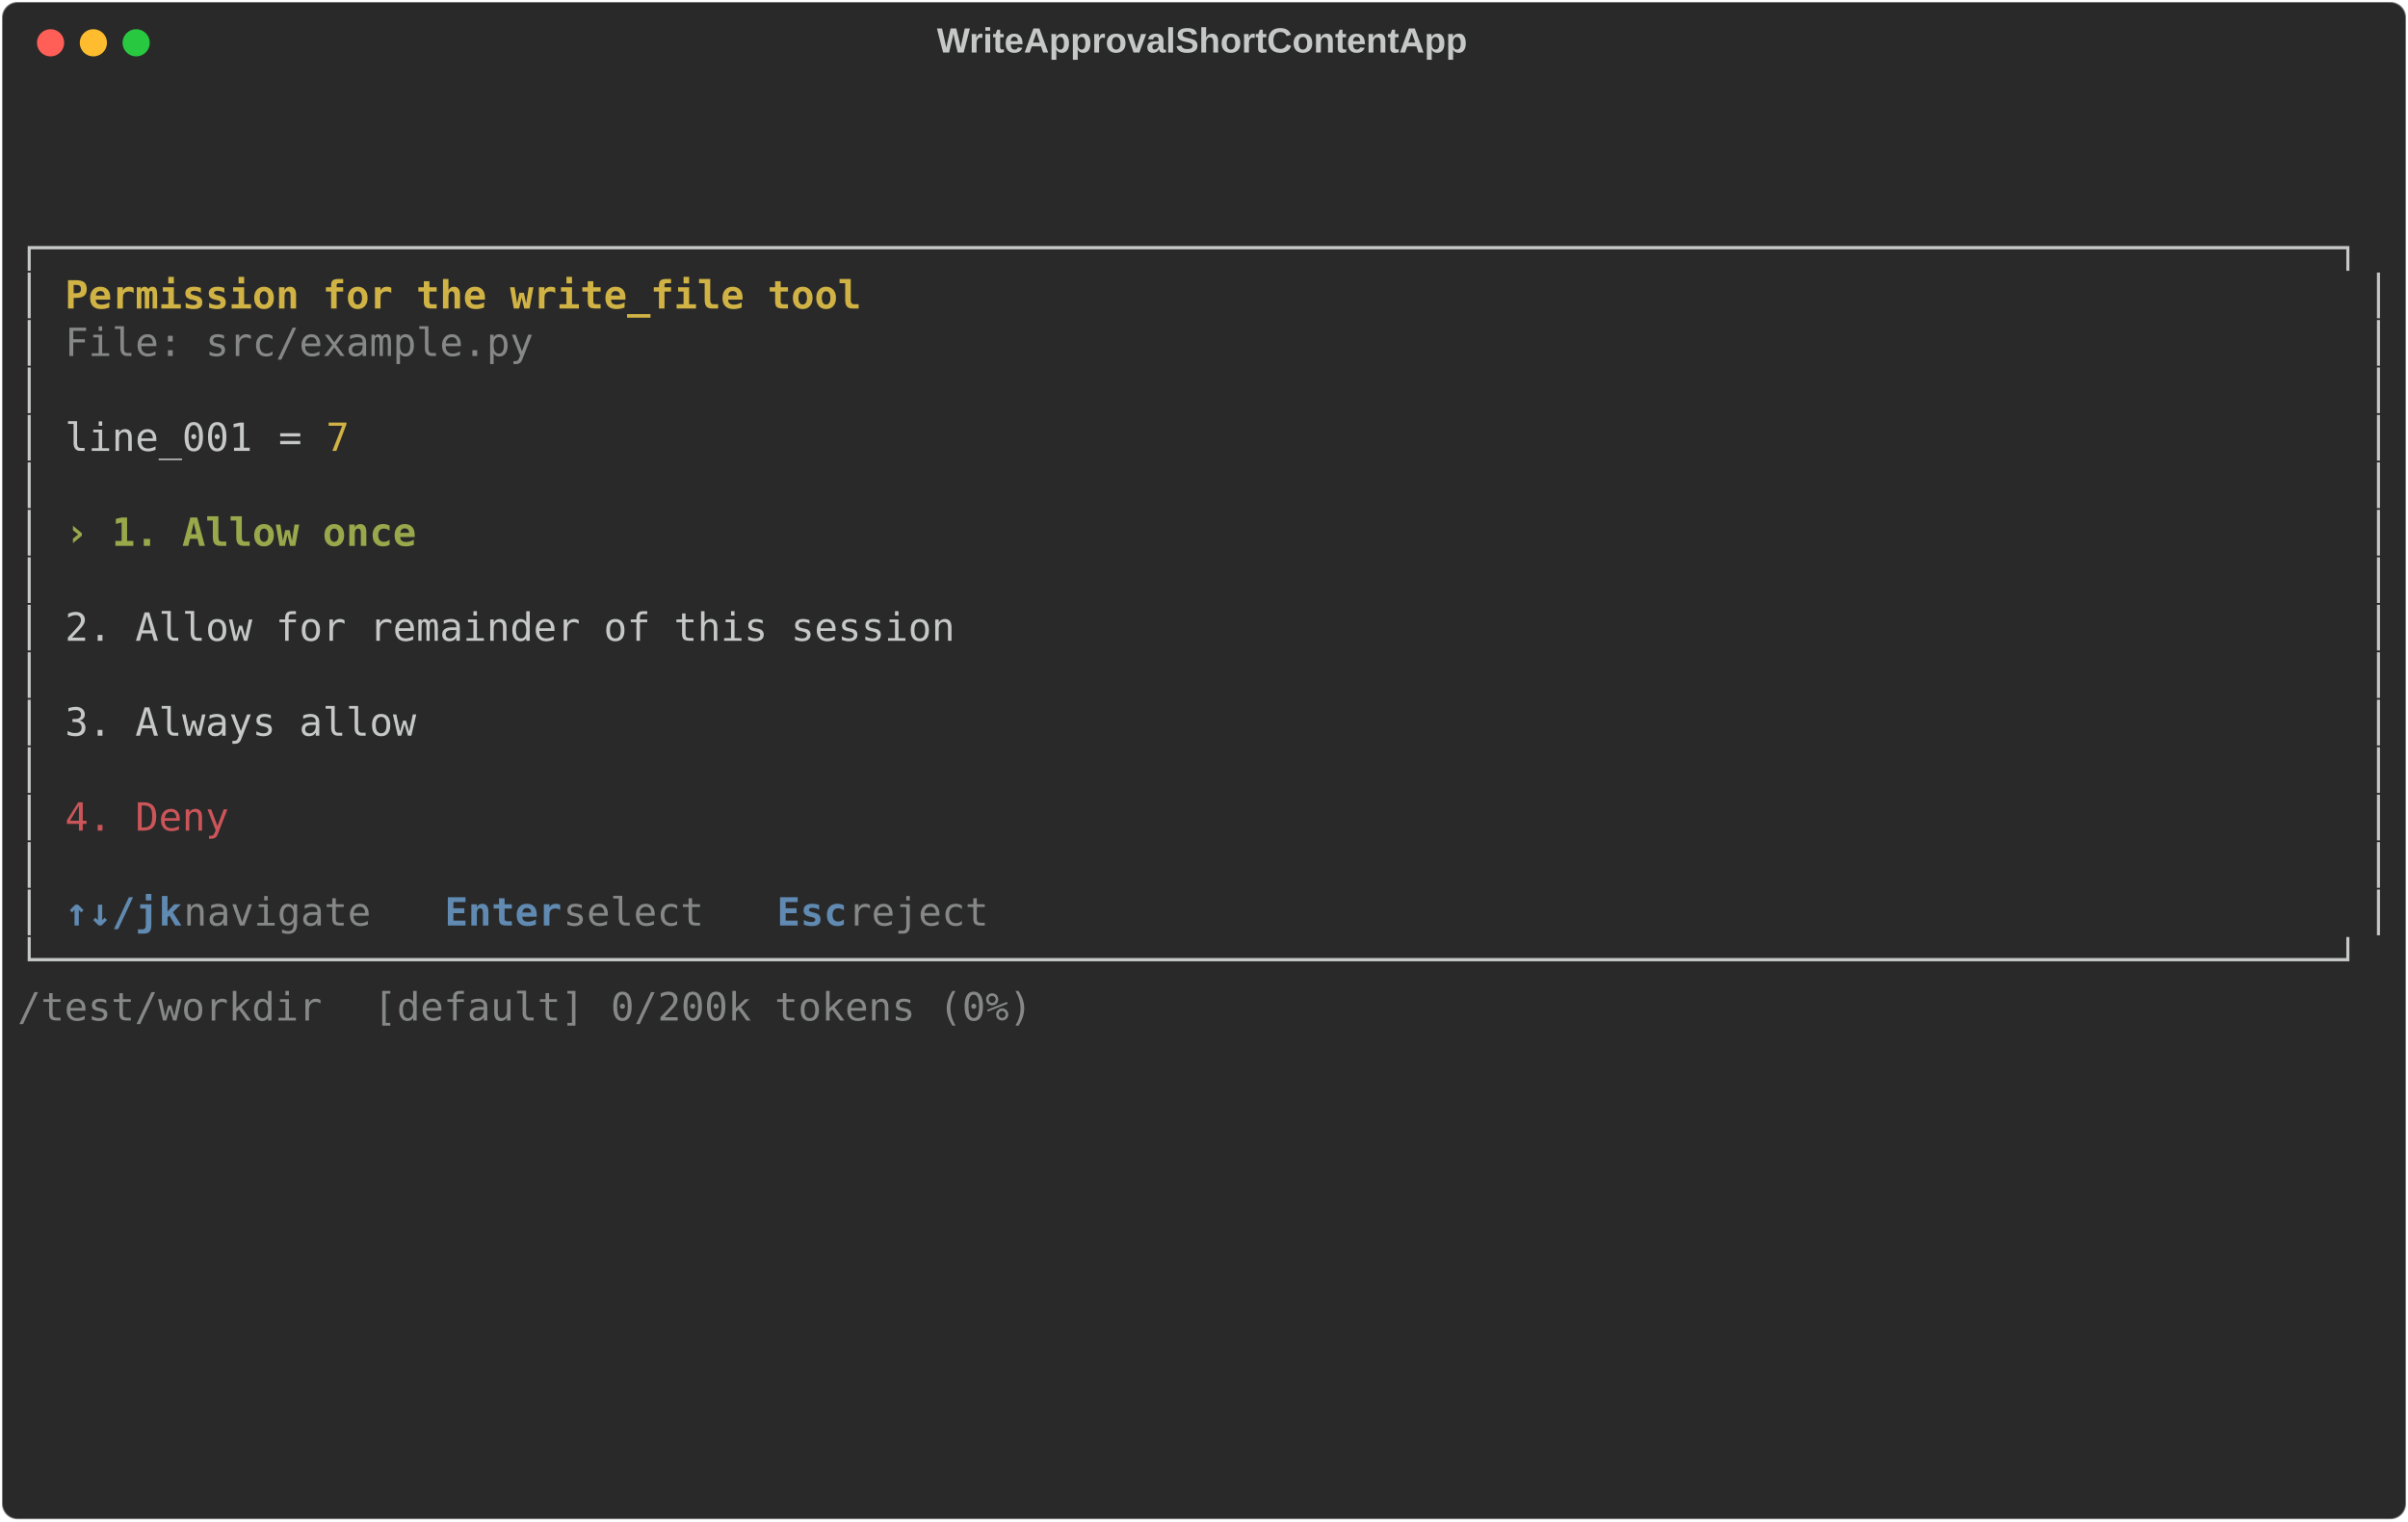
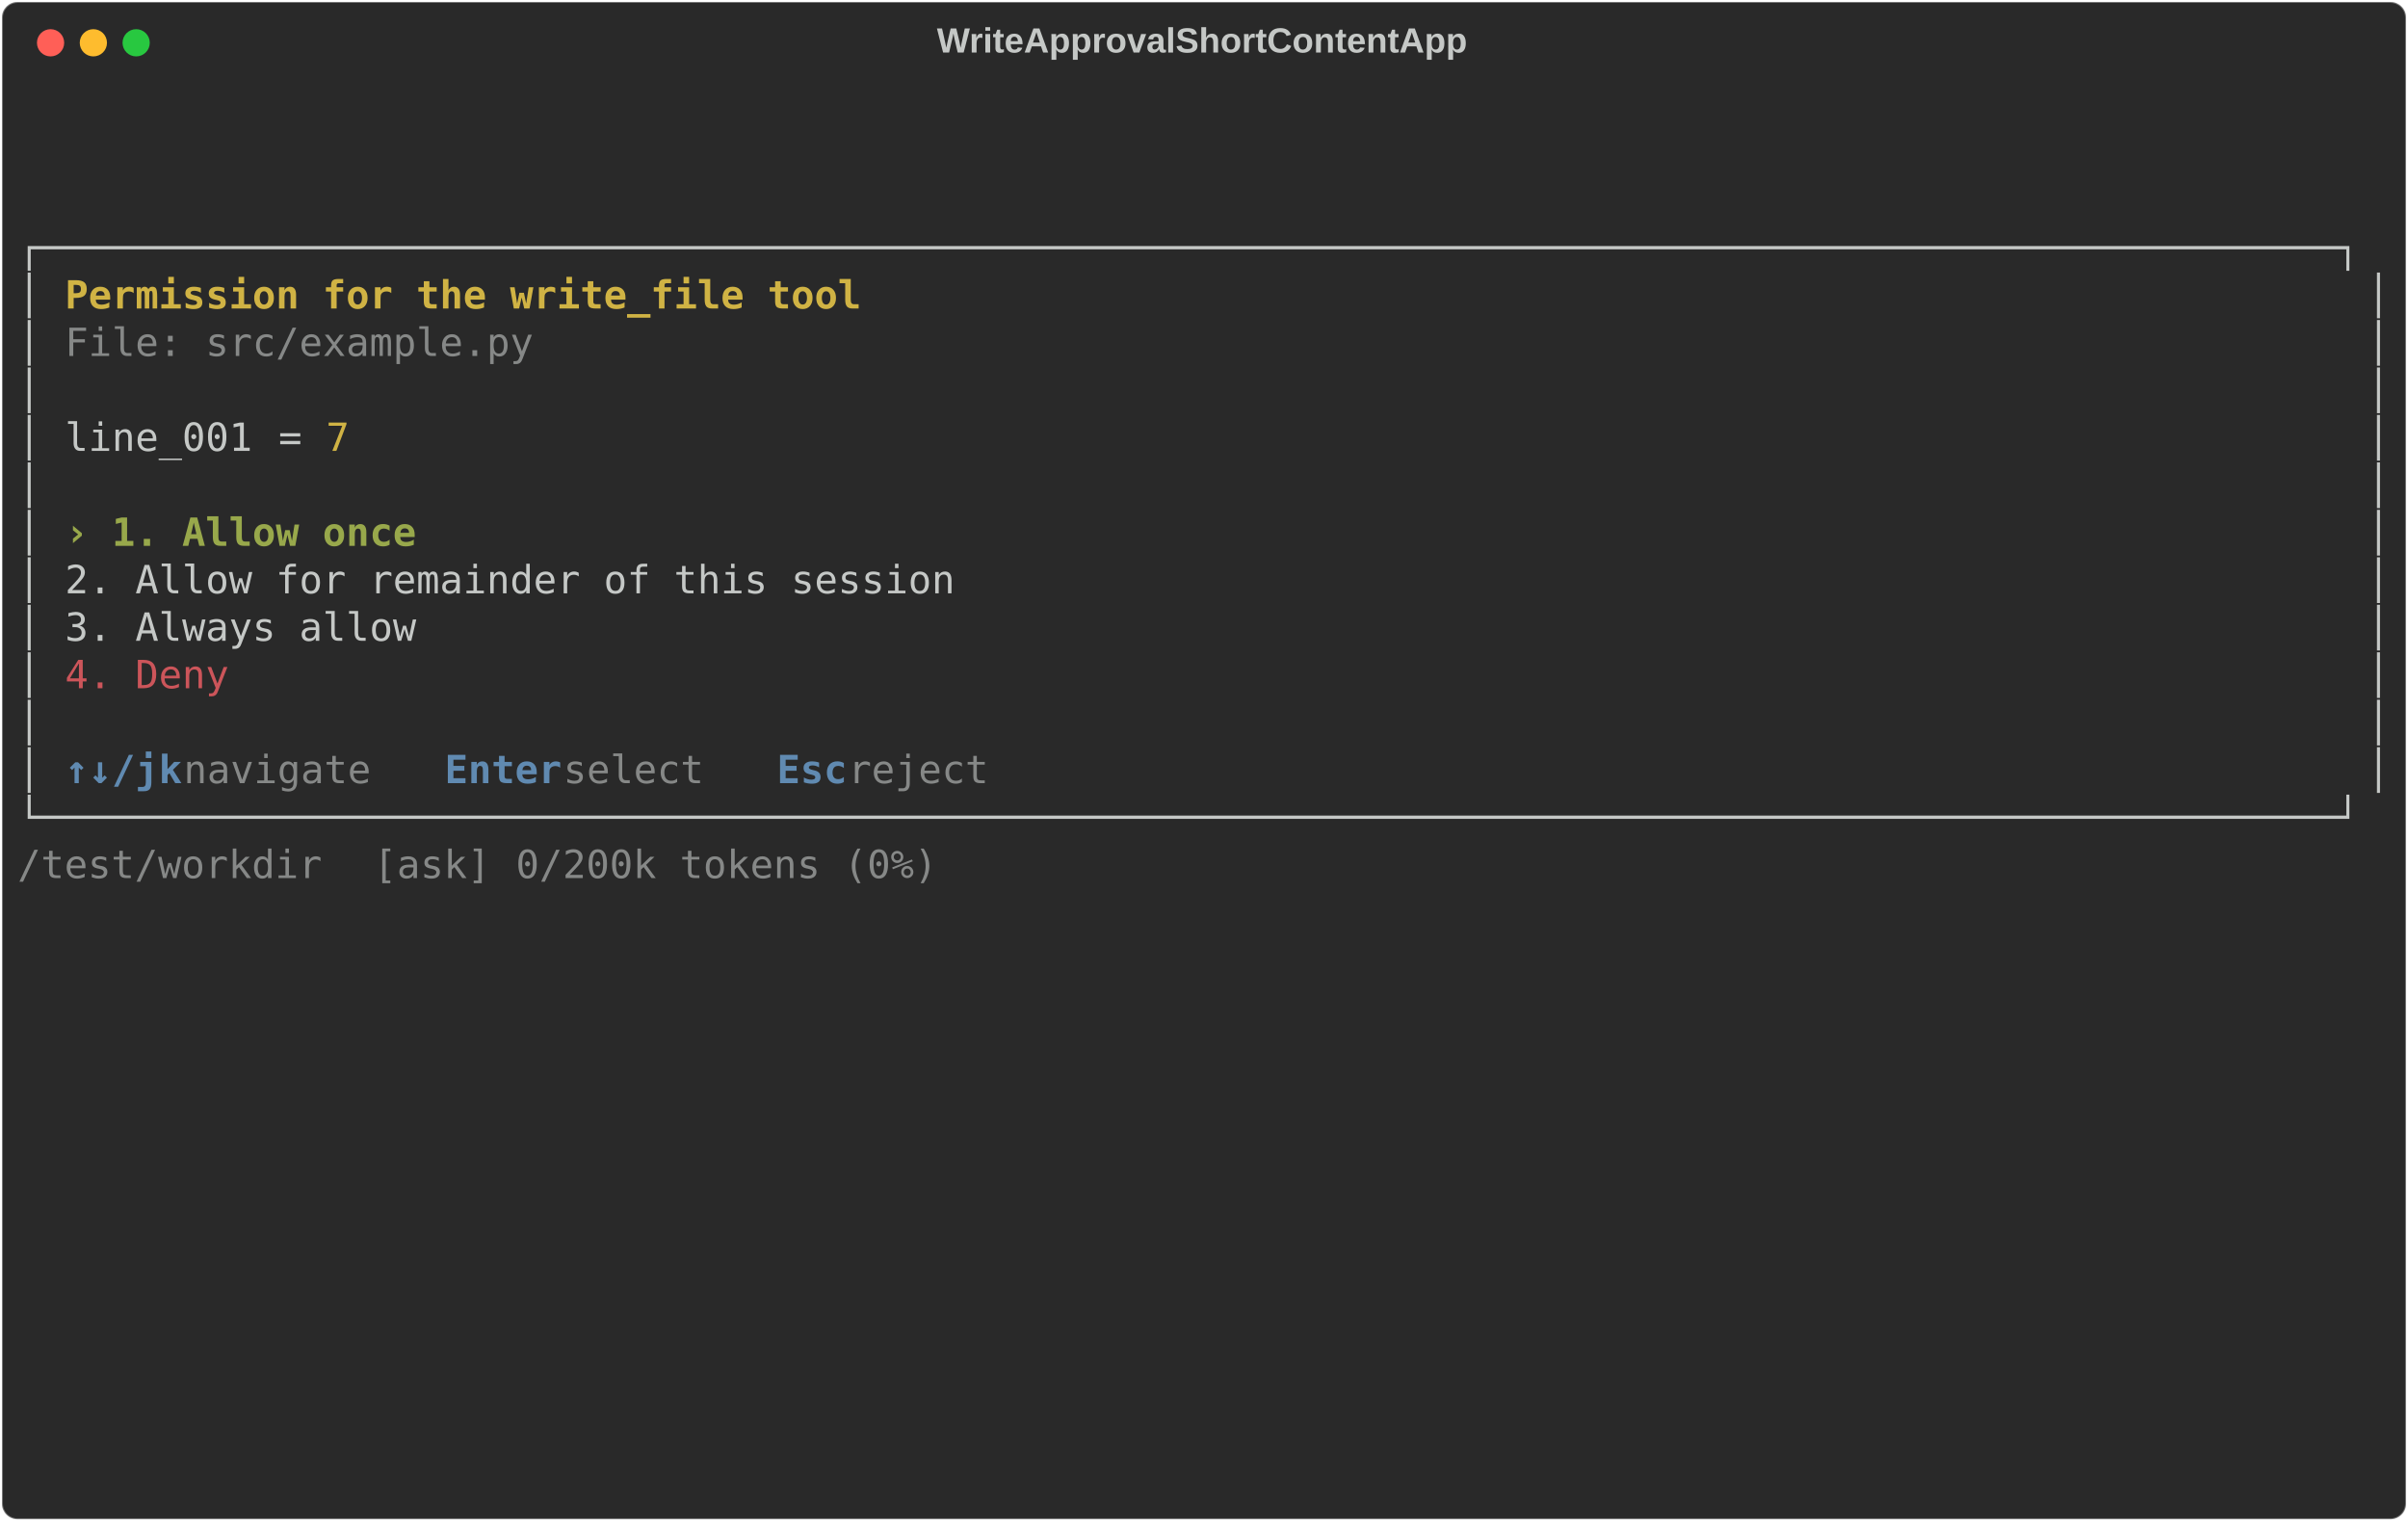
<svg xmlns="http://www.w3.org/2000/svg" class="rich-terminal" viewBox="0 0 1238 782.0">
  <style>

    @font-face {
        font-family: "Fira Code";
        src: local("FiraCode-Regular"),
                url("https://cdnjs.cloudflare.com/ajax/libs/firacode/6.2.0/woff2/FiraCode-Regular.woff2") format("woff2"),
                url("https://cdnjs.cloudflare.com/ajax/libs/firacode/6.2.0/woff/FiraCode-Regular.woff") format("woff");
        font-style: normal;
        font-weight: 400;
    }
    @font-face {
        font-family: "Fira Code";
        src: local("FiraCode-Bold"),
                url("https://cdnjs.cloudflare.com/ajax/libs/firacode/6.2.0/woff2/FiraCode-Bold.woff2") format("woff2"),
                url("https://cdnjs.cloudflare.com/ajax/libs/firacode/6.2.0/woff/FiraCode-Bold.woff") format("woff");
        font-style: bold;
        font-weight: 700;
    }

    .terminal-matrix {
        font-family: Fira Code, monospace;
        font-size: 20px;
        line-height: 24.4px;
        font-variant-east-asian: full-width;
    }

    .terminal-title {
        font-size: 18px;
        font-weight: bold;
        font-family: arial;
    }

    .terminal-r1 { fill: #c5c8c6 }
.terminal-r2 { fill: #d0b344;font-weight: bold }
.terminal-r3 { fill: #868887 }
.terminal-r4 { fill: #d0b344 }
.terminal-r5 { fill: #98a84b;font-weight: bold }
.terminal-r6 { fill: #cc555a }
.terminal-r7 { fill: #608ab1;font-weight: bold }
    </style>
  <defs>
    <clipPath id="terminal-clip-terminal">
      <rect x="0" y="0" width="1219.0" height="731.0" />
    </clipPath>
    <clipPath id="terminal-line-0">
      <rect x="0" y="1.5" width="1220" height="24.65" />
    </clipPath>
    <clipPath id="terminal-line-1">
      <rect x="0" y="25.9" width="1220" height="24.65" />
    </clipPath>
    <clipPath id="terminal-line-2">
      <rect x="0" y="50.3" width="1220" height="24.65" />
    </clipPath>
    <clipPath id="terminal-line-3">
      <rect x="0" y="74.7" width="1220" height="24.65" />
    </clipPath>
    <clipPath id="terminal-line-4">
      <rect x="0" y="99.1" width="1220" height="24.65" />
    </clipPath>
    <clipPath id="terminal-line-5">
      <rect x="0" y="123.5" width="1220" height="24.65" />
    </clipPath>
    <clipPath id="terminal-line-6">
      <rect x="0" y="147.9" width="1220" height="24.65" />
    </clipPath>
    <clipPath id="terminal-line-7">
      <rect x="0" y="172.3" width="1220" height="24.65" />
    </clipPath>
    <clipPath id="terminal-line-8">
      <rect x="0" y="196.7" width="1220" height="24.65" />
    </clipPath>
    <clipPath id="terminal-line-9">
      <rect x="0" y="221.1" width="1220" height="24.65" />
    </clipPath>
    <clipPath id="terminal-line-10">
      <rect x="0" y="245.5" width="1220" height="24.65" />
    </clipPath>
    <clipPath id="terminal-line-11">
      <rect x="0" y="269.9" width="1220" height="24.65" />
    </clipPath>
    <clipPath id="terminal-line-12">
      <rect x="0" y="294.3" width="1220" height="24.65" />
    </clipPath>
    <clipPath id="terminal-line-13">
      <rect x="0" y="318.7" width="1220" height="24.65" />
    </clipPath>
    <clipPath id="terminal-line-14">
      <rect x="0" y="343.1" width="1220" height="24.65" />
    </clipPath>
    <clipPath id="terminal-line-15">
      <rect x="0" y="367.5" width="1220" height="24.65" />
    </clipPath>
    <clipPath id="terminal-line-16">
      <rect x="0" y="391.9" width="1220" height="24.65" />
    </clipPath>
    <clipPath id="terminal-line-17">
      <rect x="0" y="416.3" width="1220" height="24.65" />
    </clipPath>
    <clipPath id="terminal-line-18">
      <rect x="0" y="440.7" width="1220" height="24.65" />
    </clipPath>
    <clipPath id="terminal-line-19">
      <rect x="0" y="465.1" width="1220" height="24.65" />
    </clipPath>
    <clipPath id="terminal-line-20">
      <rect x="0" y="489.5" width="1220" height="24.65" />
    </clipPath>
    <clipPath id="terminal-line-21">
      <rect x="0" y="513.9" width="1220" height="24.65" />
    </clipPath>
    <clipPath id="terminal-line-22">
      <rect x="0" y="538.3" width="1220" height="24.65" />
    </clipPath>
    <clipPath id="terminal-line-23">
      <rect x="0" y="562.7" width="1220" height="24.65" />
    </clipPath>
    <clipPath id="terminal-line-24">
      <rect x="0" y="587.1" width="1220" height="24.65" />
    </clipPath>
    <clipPath id="terminal-line-25">
      <rect x="0" y="611.5" width="1220" height="24.65" />
    </clipPath>
    <clipPath id="terminal-line-26">
      <rect x="0" y="635.9" width="1220" height="24.65" />
    </clipPath>
    <clipPath id="terminal-line-27">
      <rect x="0" y="660.3" width="1220" height="24.65" />
    </clipPath>
    <clipPath id="terminal-line-28">
      <rect x="0" y="684.7" width="1220" height="24.65" />
    </clipPath>
  </defs>
  <rect fill="#292929" stroke="rgba(255,255,255,0.35)" stroke-width="1" x="1" y="1" width="1236" height="780" rx="8" />
  <text class="terminal-title" fill="#c5c8c6" text-anchor="middle" x="618" y="27">WriteApprovalShortContentApp</text>
  <g transform="translate(26,22)">
    <circle cx="0" cy="0" r="7" fill="#ff5f57" />
    <circle cx="22" cy="0" r="7" fill="#febc2e" />
    <circle cx="44" cy="0" r="7" fill="#28c840" />
  </g>
  <g transform="translate(9, 41)" clip-path="url(#terminal-clip-terminal)">
    <g class="terminal-matrix">
      <text class="terminal-r1" x="1220" y="20" textLength="12.2" clip-path="url(#terminal-line-0)">
</text>
      <text class="terminal-r1" x="1220" y="44.4" textLength="12.2" clip-path="url(#terminal-line-1)">
</text>
      <text class="terminal-r1" x="1220" y="68.8" textLength="12.2" clip-path="url(#terminal-line-2)">
</text>
      <text class="terminal-r1" x="0" y="93.2" textLength="1220" clip-path="url(#terminal-line-3)">┌──────────────────────────────────────────────────────────────────────────────────────────────────┐</text>
      <text class="terminal-r1" x="1220" y="93.2" textLength="12.2" clip-path="url(#terminal-line-3)">
</text>
      <text class="terminal-r1" x="0" y="117.6" textLength="12.2" clip-path="url(#terminal-line-4)">│</text>
      <text class="terminal-r2" x="24.4" y="117.6" textLength="414.8" clip-path="url(#terminal-line-4)">Permission for the write_file tool</text>
      <text class="terminal-r1" x="1207.8" y="117.6" textLength="12.2" clip-path="url(#terminal-line-4)">│</text>
      <text class="terminal-r1" x="1220" y="117.6" textLength="12.2" clip-path="url(#terminal-line-4)">
</text>
      <text class="terminal-r1" x="0" y="142" textLength="12.2" clip-path="url(#terminal-line-5)">│</text>
      <text class="terminal-r3" x="24.4" y="142" textLength="244" clip-path="url(#terminal-line-5)">File: src/example.py</text>
      <text class="terminal-r1" x="1207.8" y="142" textLength="12.2" clip-path="url(#terminal-line-5)">│</text>
      <text class="terminal-r1" x="1220" y="142" textLength="12.2" clip-path="url(#terminal-line-5)">
</text>
      <text class="terminal-r1" x="0" y="166.4" textLength="12.2" clip-path="url(#terminal-line-6)">│</text>
      <text class="terminal-r1" x="1207.8" y="166.4" textLength="12.2" clip-path="url(#terminal-line-6)">│</text>
      <text class="terminal-r1" x="1220" y="166.4" textLength="12.2" clip-path="url(#terminal-line-6)">
</text>
      <text class="terminal-r1" x="0" y="190.8" textLength="12.2" clip-path="url(#terminal-line-7)">│</text>
      <text class="terminal-r1" x="24.4" y="190.8" textLength="97.6" clip-path="url(#terminal-line-7)">line_001</text>
      <text class="terminal-r1" x="134.2" y="190.8" textLength="12.2" clip-path="url(#terminal-line-7)">=</text>
      <text class="terminal-r4" x="158.6" y="190.8" textLength="12.2" clip-path="url(#terminal-line-7)">7</text>
      <text class="terminal-r1" x="1207.8" y="190.8" textLength="12.2" clip-path="url(#terminal-line-7)">│</text>
      <text class="terminal-r1" x="1220" y="190.8" textLength="12.2" clip-path="url(#terminal-line-7)">
</text>
      <text class="terminal-r1" x="0" y="215.2" textLength="12.2" clip-path="url(#terminal-line-8)">│</text>
      <text class="terminal-r1" x="1207.8" y="215.2" textLength="12.2" clip-path="url(#terminal-line-8)">│</text>
      <text class="terminal-r1" x="1220" y="215.2" textLength="12.2" clip-path="url(#terminal-line-8)">
</text>
      <text class="terminal-r1" x="0" y="239.6" textLength="12.2" clip-path="url(#terminal-line-9)">│</text>
      <text class="terminal-r5" x="24.4" y="239.6" textLength="183" clip-path="url(#terminal-line-9)">› 1. Allow once</text>
      <text class="terminal-r1" x="1207.8" y="239.6" textLength="12.2" clip-path="url(#terminal-line-9)">│</text>
      <text class="terminal-r1" x="1220" y="239.6" textLength="12.2" clip-path="url(#terminal-line-9)">
</text>
      <text class="terminal-r1" x="0" y="264" textLength="12.2" clip-path="url(#terminal-line-10)">│</text>
+       <text class="terminal-r1" x="24.4" y="264" textLength="488" clip-path="url(#terminal-line-10)">  2. Allow for remainder of this session</text>
      <text class="terminal-r1" x="1207.8" y="264" textLength="12.2" clip-path="url(#terminal-line-10)">│</text>
      <text class="terminal-r1" x="1220" y="264" textLength="12.2" clip-path="url(#terminal-line-10)">
</text>
      <text class="terminal-r1" x="0" y="288.4" textLength="12.2" clip-path="url(#terminal-line-11)">│</text>
-       <text class="terminal-r1" x="24.4" y="288.4" textLength="488" clip-path="url(#terminal-line-11)">  2. Allow for remainder of this session</text>
+       <text class="terminal-r1" x="24.4" y="288.4" textLength="207.4" clip-path="url(#terminal-line-11)">  3. Always allow</text>
      <text class="terminal-r1" x="1207.8" y="288.4" textLength="12.2" clip-path="url(#terminal-line-11)">│</text>
      <text class="terminal-r1" x="1220" y="288.4" textLength="12.2" clip-path="url(#terminal-line-11)">
</text>
      <text class="terminal-r1" x="0" y="312.8" textLength="12.2" clip-path="url(#terminal-line-12)">│</text>
+       <text class="terminal-r6" x="24.4" y="312.8" textLength="109.8" clip-path="url(#terminal-line-12)">  4. Deny</text>
      <text class="terminal-r1" x="1207.8" y="312.8" textLength="12.2" clip-path="url(#terminal-line-12)">│</text>
      <text class="terminal-r1" x="1220" y="312.8" textLength="12.2" clip-path="url(#terminal-line-12)">
</text>
      <text class="terminal-r1" x="0" y="337.2" textLength="12.2" clip-path="url(#terminal-line-13)">│</text>
-       <text class="terminal-r1" x="24.4" y="337.2" textLength="207.4" clip-path="url(#terminal-line-13)">  3. Always allow</text>
      <text class="terminal-r1" x="1207.8" y="337.2" textLength="12.2" clip-path="url(#terminal-line-13)">│</text>
      <text class="terminal-r1" x="1220" y="337.2" textLength="12.2" clip-path="url(#terminal-line-13)">
</text>
      <text class="terminal-r1" x="0" y="361.6" textLength="12.2" clip-path="url(#terminal-line-14)">│</text>
+       <text class="terminal-r7" x="24.4" y="361.6" textLength="61" clip-path="url(#terminal-line-14)">↑↓/jk</text>
+       <text class="terminal-r3" x="85.4" y="361.6" textLength="134.2" clip-path="url(#terminal-line-14)"> navigate  </text>
+       <text class="terminal-r7" x="219.6" y="361.6" textLength="61" clip-path="url(#terminal-line-14)">Enter</text>
+       <text class="terminal-r3" x="280.6" y="361.6" textLength="109.8" clip-path="url(#terminal-line-14)"> select  </text>
+       <text class="terminal-r7" x="390.4" y="361.6" textLength="36.6" clip-path="url(#terminal-line-14)">Esc</text>
+       <text class="terminal-r3" x="427" y="361.6" textLength="85.4" clip-path="url(#terminal-line-14)"> reject</text>
      <text class="terminal-r1" x="1207.8" y="361.6" textLength="12.2" clip-path="url(#terminal-line-14)">│</text>
      <text class="terminal-r1" x="1220" y="361.6" textLength="12.2" clip-path="url(#terminal-line-14)">
</text>
-       <text class="terminal-r1" x="0" y="386" textLength="12.2" clip-path="url(#terminal-line-15)">│</text>
-       <text class="terminal-r6" x="24.4" y="386" textLength="109.8" clip-path="url(#terminal-line-15)">  4. Deny</text>
-       <text class="terminal-r1" x="1207.8" y="386" textLength="12.2" clip-path="url(#terminal-line-15)">│</text>
+       <text class="terminal-r1" x="0" y="386" textLength="1220" clip-path="url(#terminal-line-15)">└──────────────────────────────────────────────────────────────────────────────────────────────────┘</text>
      <text class="terminal-r1" x="1220" y="386" textLength="12.2" clip-path="url(#terminal-line-15)">
</text>
-       <text class="terminal-r1" x="0" y="410.4" textLength="12.2" clip-path="url(#terminal-line-16)">│</text>
-       <text class="terminal-r1" x="1207.8" y="410.4" textLength="12.2" clip-path="url(#terminal-line-16)">│</text>
+       <text class="terminal-r3" x="0" y="410.4" textLength="158.6" clip-path="url(#terminal-line-16)">/test/workdir</text>
+       <text class="terminal-r3" x="183" y="410.4" textLength="61" clip-path="url(#terminal-line-16)">[ask]</text>
+       <text class="terminal-r3" x="256.2" y="410.4" textLength="219.6" clip-path="url(#terminal-line-16)">0/200k tokens (0%)</text>
      <text class="terminal-r1" x="1220" y="410.4" textLength="12.2" clip-path="url(#terminal-line-16)">
</text>
-       <text class="terminal-r1" x="0" y="434.8" textLength="12.2" clip-path="url(#terminal-line-17)">│</text>
-       <text class="terminal-r7" x="24.4" y="434.8" textLength="61" clip-path="url(#terminal-line-17)">↑↓/jk</text>
-       <text class="terminal-r3" x="85.4" y="434.8" textLength="134.2" clip-path="url(#terminal-line-17)"> navigate  </text>
-       <text class="terminal-r7" x="219.6" y="434.8" textLength="61" clip-path="url(#terminal-line-17)">Enter</text>
-       <text class="terminal-r3" x="280.6" y="434.8" textLength="109.8" clip-path="url(#terminal-line-17)"> select  </text>
-       <text class="terminal-r7" x="390.4" y="434.8" textLength="36.6" clip-path="url(#terminal-line-17)">Esc</text>
-       <text class="terminal-r3" x="427" y="434.8" textLength="85.4" clip-path="url(#terminal-line-17)"> reject</text>
-       <text class="terminal-r1" x="1207.8" y="434.8" textLength="12.2" clip-path="url(#terminal-line-17)">│</text>
      <text class="terminal-r1" x="1220" y="434.8" textLength="12.2" clip-path="url(#terminal-line-17)">
</text>
-       <text class="terminal-r1" x="0" y="459.2" textLength="1220" clip-path="url(#terminal-line-18)">└──────────────────────────────────────────────────────────────────────────────────────────────────┘</text>
      <text class="terminal-r1" x="1220" y="459.2" textLength="12.2" clip-path="url(#terminal-line-18)">
</text>
-       <text class="terminal-r3" x="0" y="483.6" textLength="158.6" clip-path="url(#terminal-line-19)">/test/workdir</text>
-       <text class="terminal-r3" x="183" y="483.6" textLength="109.8" clip-path="url(#terminal-line-19)">[default]</text>
-       <text class="terminal-r3" x="305" y="483.6" textLength="219.6" clip-path="url(#terminal-line-19)">0/200k tokens (0%)</text>
      <text class="terminal-r1" x="1220" y="483.6" textLength="12.2" clip-path="url(#terminal-line-19)">
</text>
      <text class="terminal-r1" x="1220" y="508" textLength="12.2" clip-path="url(#terminal-line-20)">
</text>
      <text class="terminal-r1" x="1220" y="532.4" textLength="12.2" clip-path="url(#terminal-line-21)">
</text>
      <text class="terminal-r1" x="1220" y="556.8" textLength="12.2" clip-path="url(#terminal-line-22)">
</text>
      <text class="terminal-r1" x="1220" y="581.2" textLength="12.2" clip-path="url(#terminal-line-23)">
</text>
      <text class="terminal-r1" x="1220" y="605.6" textLength="12.2" clip-path="url(#terminal-line-24)">
</text>
      <text class="terminal-r1" x="1220" y="630" textLength="12.2" clip-path="url(#terminal-line-25)">
</text>
      <text class="terminal-r1" x="1220" y="654.4" textLength="12.2" clip-path="url(#terminal-line-26)">
</text>
      <text class="terminal-r1" x="1220" y="678.8" textLength="12.2" clip-path="url(#terminal-line-27)">
</text>
      <text class="terminal-r1" x="1220" y="703.2" textLength="12.2" clip-path="url(#terminal-line-28)">
</text>
    </g>
  </g>
</svg>
